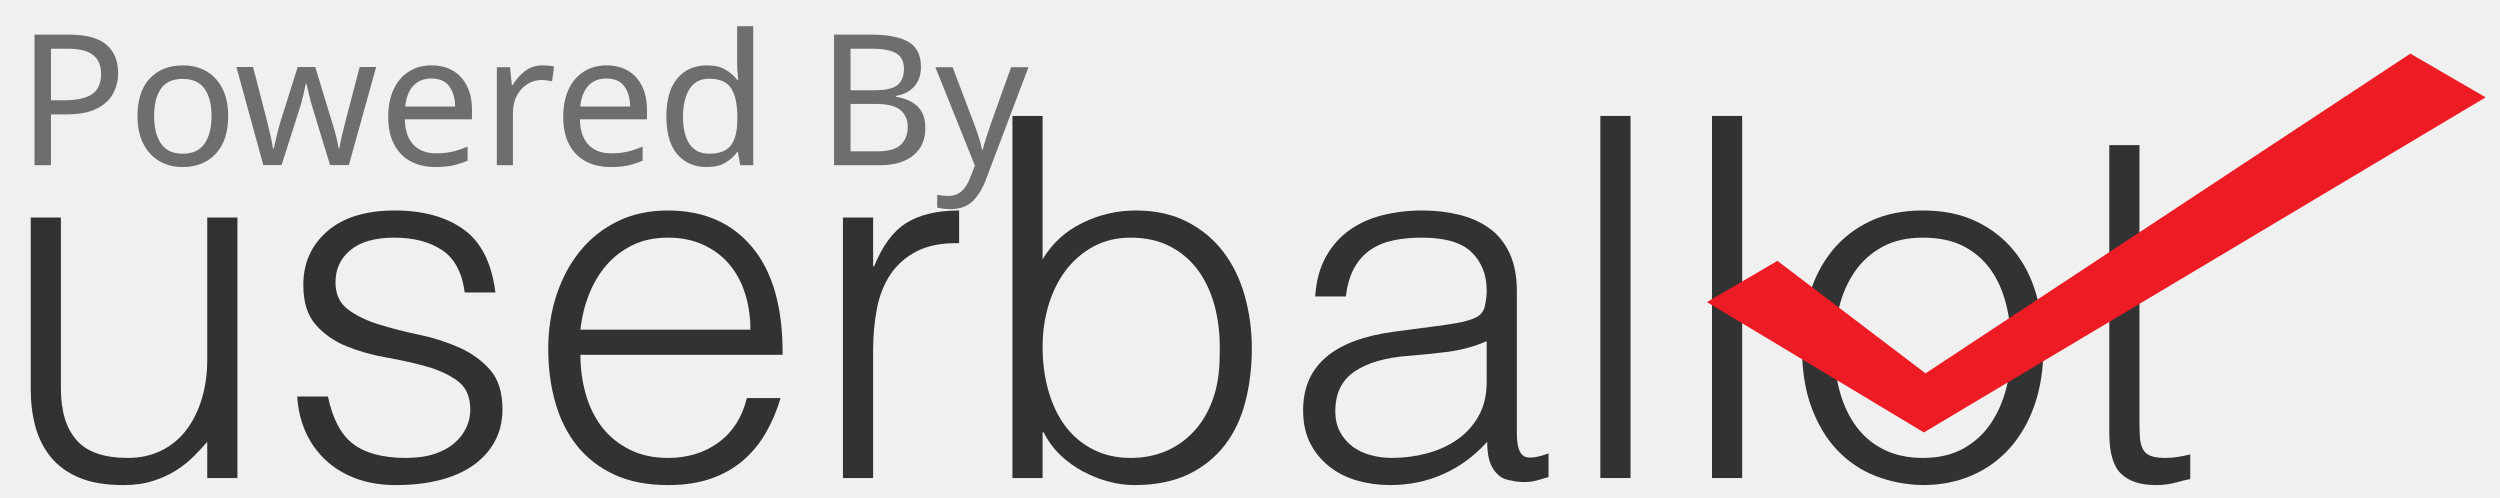
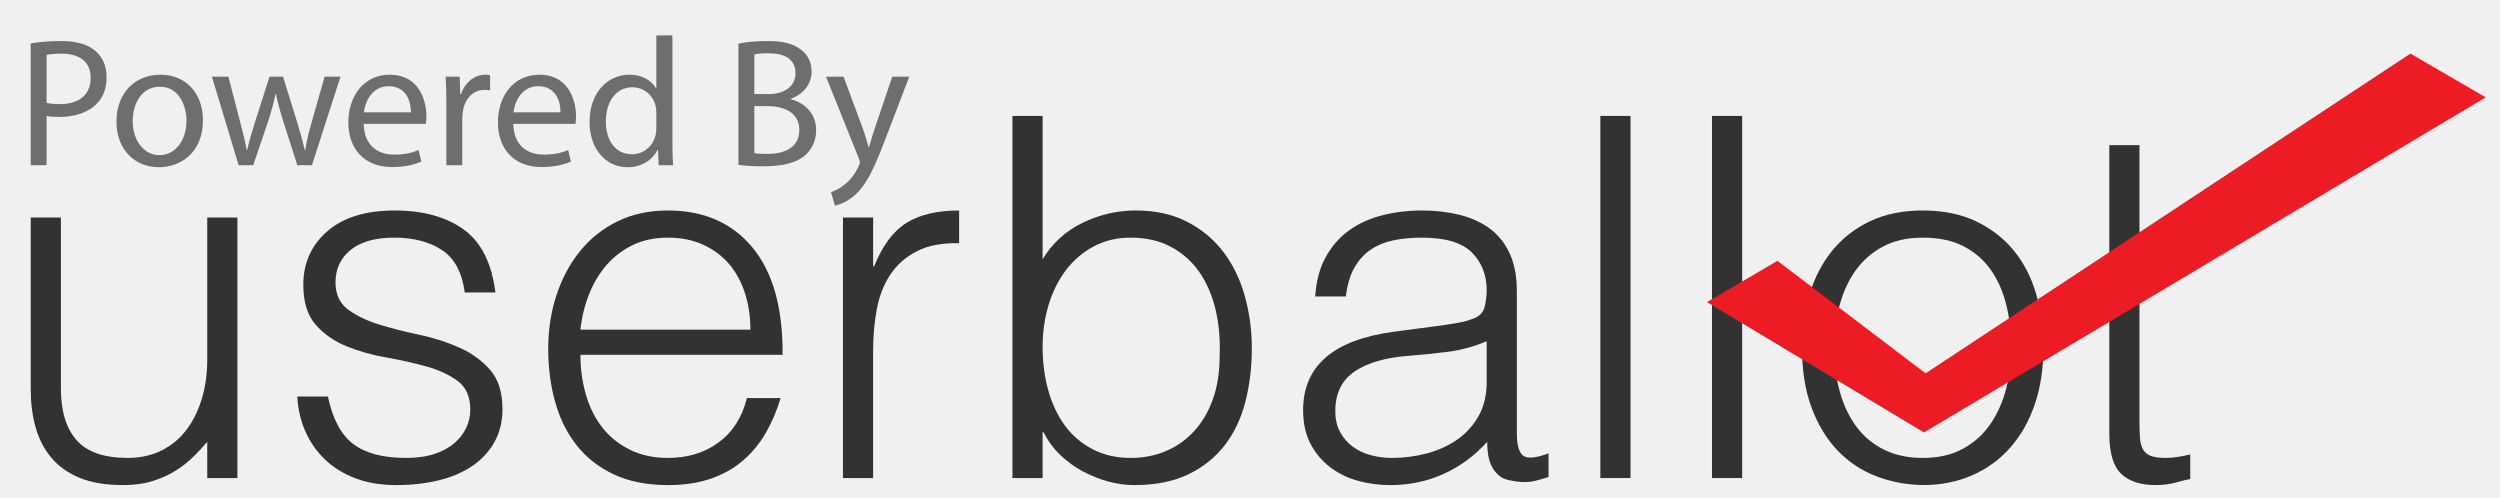
<svg xmlns="http://www.w3.org/2000/svg" version="1.1" id="Layer_1" x="0px" y="0px" width="1367px" height="272px" viewBox="0 0 1367 272" enable-background="new 0 0 1367 272" xml:space="preserve">
  <g>
-     <path fill="#323232" d="M113.325,118.941h16.5v142.45h-16.5v-19.8c-2.2,2.569-4.675,5.226-7.425,7.976s-5.913,5.271-9.487,7.562   c-3.575,2.295-7.748,4.22-12.513,5.774c-4.77,1.557-10.27,2.338-16.5,2.338c-9.535,0-17.51-1.332-23.925-3.987   c-6.419-2.655-11.597-6.368-15.538-11.138c-3.944-4.766-6.785-10.312-8.525-16.639c-1.745-6.324-2.613-13.242-2.613-20.762V118.94   h16.5v93.5c0,12.285,2.84,21.683,8.525,28.188c5.68,6.511,15.03,9.763,28.05,9.763c6.78,0,12.878-1.328,18.288-3.986   c5.405-2.655,9.943-6.368,13.612-11.139c3.666-4.765,6.505-10.449,8.525-17.05c2.016-6.6,3.025-13.84,3.025-21.725L113.325,118.941   L113.325,118.941z" />
-     <path fill="#323232" d="M179.325,216.842c2.565,12.285,7.193,20.947,13.888,25.987c6.69,5.045,16.268,7.562,28.737,7.562   c6.05,0,11.275-0.729,15.675-2.199c4.4-1.465,8.018-3.438,10.862-5.912c2.84-2.477,4.993-5.27,6.462-8.389   c1.465-3.115,2.2-6.414,2.2-9.898c0-6.967-2.247-12.145-6.737-15.538c-4.495-3.39-10.132-6.05-16.913-7.976   c-6.785-1.924-14.12-3.574-22-4.949c-7.885-1.375-15.22-3.438-22-6.188c-6.785-2.75-12.422-6.69-16.913-11.825   c-4.495-5.13-6.737-12.375-6.737-21.726c0-11.914,4.353-21.677,13.062-29.287c8.705-7.605,21.037-11.412,36.987-11.412   c15.4,0,27.913,3.438,37.538,10.312s15.443,18.382,17.462,34.512h-16.775c-1.47-11-5.638-18.742-12.513-23.237   c-6.875-4.49-15.538-6.738-25.987-6.738c-10.45,0-18.425,2.248-23.925,6.738c-5.5,4.495-8.25,10.407-8.25,17.737   c0,6.42,2.243,11.321,6.738,14.713c4.49,3.396,10.127,6.146,16.913,8.25c6.78,2.108,14.115,3.988,22,5.638   c7.88,1.649,15.215,3.987,22,7.014c6.78,3.025,12.418,7.106,16.912,12.236c4.49,5.135,6.738,12.284,6.738,21.45   c0,6.785-1.47,12.787-4.4,18.013c-2.935,5.226-6.97,9.582-12.1,13.062c-5.135,3.484-11.232,6.098-18.288,7.837   c-7.06,1.74-14.807,2.612-23.237,2.612c-8.435,0-15.907-1.237-22.413-3.713c-6.51-2.476-12.057-5.912-16.638-10.312   c-4.584-4.399-8.16-9.53-10.725-15.399c-2.569-5.865-4.035-12.189-4.4-18.976L179.325,216.842L179.325,216.842z" />
-     <path fill="#323232" d="M317.375,194.018c0,7.699,1.005,14.986,3.025,21.861c2.015,6.875,4.993,12.835,8.938,17.875   c3.94,5.045,8.938,9.075,14.987,12.102c6.05,3.023,13.015,4.537,20.9,4.537c10.816,0,20.076-2.841,27.775-8.525   c7.699-5.68,12.83-13.749,15.4-24.2h18.424c-2.021,6.785-4.674,13.062-7.976,18.838c-3.299,5.774-7.424,10.819-12.375,15.125   c-4.948,4.31-10.818,7.657-17.6,10.038c-6.785,2.38-14.67,3.574-23.65,3.574c-11.369,0-21.175-1.926-29.425-5.774   c-8.25-3.851-15.035-9.118-20.35-15.812c-5.319-6.69-9.26-14.575-11.825-23.65c-2.57-9.074-3.85-18.838-3.85-29.287   s1.513-20.256,4.538-29.426c3.025-9.164,7.331-17.188,12.925-24.062c5.59-6.875,12.418-12.279,20.488-16.225   c8.065-3.94,17.23-5.912,27.5-5.912c19.615,0,35.016,6.737,46.201,20.212c11.18,13.475,16.68,33.047,16.5,58.711H317.375   L317.375,194.018z M410.324,180.268c0-6.967-0.961-13.52-2.887-19.664c-1.927-6.14-4.771-11.455-8.525-15.949   c-3.76-4.489-8.482-8.064-14.162-10.724c-5.686-2.656-12.195-3.988-19.525-3.988c-7.334,0-13.797,1.375-19.387,4.125   c-5.595,2.75-10.36,6.419-14.3,11c-3.945,4.586-7.107,9.9-9.488,15.951c-2.385,6.049-3.944,12.469-4.675,19.25H410.324   L410.324,180.268z" />
-     <path fill="#323232" d="M477.425,261.393h-16.5V118.942h16.5v26.676h0.55c4.581-11.366,10.493-19.293,17.737-23.788   c7.24-4.49,16.818-6.737,28.738-6.737v17.875c-9.352-0.181-17.051,1.285-23.102,4.4c-6.05,3.118-10.861,7.334-14.438,12.649   c-3.575,5.318-6.05,11.596-7.425,18.836c-1.375,7.246-2.062,14.809-2.062,22.688L477.425,261.393L477.425,261.393z" />
-     <path fill="#323232" d="M570.098,261.393h-16.5v-198h16.5v78.375c5.315-8.801,12.604-15.443,21.863-19.938   c9.255-4.49,18.928-6.737,29.012-6.737c10.815,0,20.213,2.062,28.188,6.188c7.976,4.125,14.575,9.625,19.801,16.5   c5.226,6.875,9.117,14.896,11.688,24.062c2.563,9.17,3.85,18.699,3.85,28.6c0,10.451-1.194,20.261-3.575,29.427   c-2.385,9.169-6.188,17.097-11.412,23.786c-5.226,6.695-11.872,11.963-19.938,15.812c-8.069,3.85-17.875,5.774-29.425,5.774   c-4.585,0-9.261-0.646-14.025-1.925c-4.77-1.284-9.396-3.115-13.888-5.5c-4.494-2.381-8.619-5.362-12.375-8.938   c-3.761-3.575-6.832-7.743-9.212-12.513h-0.552L570.098,261.393L570.098,261.393z M570.098,189.617   c0,8.619,1.054,16.637,3.163,24.062c2.105,7.424,5.179,13.844,9.212,19.25c4.031,5.408,9.075,9.672,15.125,12.786   c6.052,3.119,12.927,4.675,20.625,4.675c6.967,0,13.381-1.236,19.25-3.713c5.865-2.475,11-6.093,15.4-10.861   c4.4-4.767,7.838-10.588,10.312-17.463c2.474-6.875,3.713-14.804,3.713-23.787c0.364-8.98-0.37-17.367-2.2-25.162   c-1.835-7.791-4.771-14.618-8.8-20.488c-4.035-5.865-9.213-10.492-15.538-13.887c-6.325-3.391-13.707-5.088-22.139-5.088   c-7.52,0-14.257,1.607-20.212,4.812c-5.96,3.21-11,7.521-15.125,12.927c-4.125,5.408-7.288,11.733-9.486,18.975   C571.198,173.898,570.098,181.551,570.098,189.617z" />
-     <path fill="#323232" d="M785.146,178.342c3.114-0.365,6.827-0.916,11.138-1.65c4.306-0.729,7.837-1.739,10.587-3.024   c2.75-1.278,4.443-3.438,5.088-6.462c0.641-3.023,0.963-5.816,0.963-8.389c0-8.43-2.707-15.353-8.113-20.762   c-5.408-5.406-14.53-8.113-27.361-8.113c-5.686,0-10.909,0.507-15.675,1.513c-4.771,1.01-8.938,2.75-12.514,5.225   s-6.51,5.775-8.8,9.9c-2.295,4.125-3.807,9.309-4.537,15.538h-16.774c0.55-8.433,2.475-15.63,5.774-21.589   c3.3-5.955,7.562-10.814,12.787-14.574c5.225-3.755,11.275-6.505,18.15-8.25c6.875-1.74,14.162-2.612,21.861-2.612   c7.149,0,13.889,0.782,20.212,2.337c6.325,1.56,11.825,4.035,16.5,7.425c4.677,3.395,8.342,7.932,11,13.613   c2.656,5.685,3.988,12.65,3.988,20.9v77.55c0,6.419,1.144,10.497,3.438,12.236c2.29,1.744,6.918,1.332,13.887-1.236v12.925   c-1.284,0.369-3.162,0.915-5.637,1.649c-2.477,0.73-4.907,1.101-7.288,1.101c-2.569,0-5.044-0.274-7.425-0.825   c-2.75-0.369-4.95-1.236-6.601-2.611c-1.649-1.375-2.981-3.025-3.988-4.95c-1.01-1.925-1.696-4.03-2.062-6.325   c-0.369-2.29-0.55-4.718-0.55-7.287c-6.97,7.7-14.944,13.569-23.925,17.6c-8.984,4.031-18.7,6.051-29.15,6.051   c-6.234,0-12.237-0.824-18.012-2.475c-5.775-1.65-10.863-4.216-15.264-7.701c-4.399-3.479-7.885-7.742-10.449-12.787   c-2.569-5.039-3.851-11.043-3.851-18.012c0-24.201,16.59-38.5,49.774-42.899L785.146,178.342z M812.921,186.592   c-6.97,2.936-14.024,4.859-21.176,5.775c-7.149,0.919-14.3,1.648-21.449,2.199c-12.649,0.92-22.508,3.76-29.562,8.524   c-7.062,4.771-10.588,12.011-10.588,21.726c0,4.399,0.867,8.207,2.611,11.412c1.74,3.209,4.03,5.869,6.875,7.976   c2.841,2.108,6.142,3.67,9.9,4.675c3.755,1.01,7.562,1.514,11.412,1.514c6.601,0,13.016-0.826,19.25-2.476   c6.229-1.649,11.777-4.168,16.638-7.562c4.854-3.392,8.753-7.701,11.688-12.926c2.931-5.226,4.399-11.412,4.399-18.562V186.592z" />
+     <path fill="#323232" d="M113.325,118.941h16.5v142.45h-16.5v-19.8c-2.2,2.569-4.675,5.226-7.425,7.976s-5.913,5.271-9.487,7.562   c-3.575,2.295-7.748,4.221-12.513,5.773c-4.77,1.558-10.27,2.339-16.5,2.339c-9.535,0-17.51-1.332-23.925-3.987   c-6.419-2.654-11.597-6.368-15.538-11.138c-3.944-4.767-6.785-10.312-8.525-16.64c-1.745-6.324-2.613-13.242-2.613-20.762V118.94   h16.5v93.5c0,12.285,2.84,21.684,8.525,28.188c5.68,6.511,15.03,9.763,28.05,9.763c6.78,0,12.878-1.328,18.288-3.986   c5.405-2.654,9.943-6.367,13.612-11.139c3.666-4.765,6.505-10.449,8.525-17.05c2.016-6.6,3.025-13.84,3.025-21.725L113.325,118.941   L113.325,118.941z" />
+     <path fill="#323232" d="M179.325,216.842c2.565,12.285,7.193,20.947,13.888,25.987c6.69,5.045,16.268,7.562,28.737,7.562   c6.05,0,11.275-0.729,15.675-2.199c4.4-1.465,8.018-3.438,10.862-5.912c2.84-2.477,4.993-5.27,6.462-8.389   c1.465-3.115,2.2-6.414,2.2-9.897c0-6.968-2.247-12.146-6.737-15.538c-4.495-3.391-10.132-6.051-16.913-7.977   c-6.785-1.924-14.12-3.574-22-4.949c-7.885-1.375-15.22-3.438-22-6.188c-6.785-2.75-12.422-6.689-16.913-11.824   c-4.495-5.131-6.737-12.375-6.737-21.727c0-11.914,4.353-21.677,13.062-29.287c8.705-7.605,21.037-11.412,36.987-11.412   c15.4,0,27.913,3.438,37.538,10.312s15.443,18.382,17.462,34.512h-16.775c-1.47-11-5.638-18.742-12.513-23.236   c-6.875-4.491-15.538-6.739-25.987-6.739c-10.45,0-18.425,2.248-23.925,6.739c-5.5,4.494-8.25,10.406-8.25,17.736   c0,6.42,2.243,11.32,6.738,14.713c4.49,3.396,10.127,6.146,16.913,8.25c6.78,2.107,14.115,3.988,22,5.639   c7.88,1.648,15.215,3.986,22,7.014c6.78,3.025,12.418,7.105,16.912,12.236c4.49,5.135,6.738,12.283,6.738,21.449   c0,6.785-1.47,12.787-4.4,18.014c-2.935,5.226-6.97,9.582-12.1,13.062c-5.135,3.483-11.232,6.099-18.288,7.837   c-7.06,1.74-14.807,2.612-23.237,2.612c-8.435,0-15.907-1.237-22.413-3.714c-6.51-2.476-12.057-5.911-16.638-10.312   c-4.584-4.399-8.16-9.53-10.725-15.399c-2.569-5.864-4.035-12.188-4.4-18.976L179.325,216.842L179.325,216.842z" />
+     <path fill="#323232" d="M317.375,194.018c0,7.699,1.005,14.986,3.025,21.861c2.015,6.875,4.992,12.835,8.938,17.875   c3.94,5.045,8.938,9.075,14.987,12.102c6.05,3.023,13.015,4.537,20.899,4.537c10.816,0,20.076-2.841,27.775-8.524   c7.699-5.681,12.83-13.749,15.4-24.2h18.424c-2.021,6.785-4.674,13.062-7.977,18.838c-3.299,5.774-7.424,10.819-12.375,15.125   c-4.947,4.311-10.817,7.657-17.6,10.038c-6.785,2.38-14.67,3.574-23.65,3.574c-11.369,0-21.175-1.927-29.425-5.774   c-8.25-3.851-15.035-9.117-20.35-15.812c-5.319-6.69-9.261-14.575-11.825-23.65c-2.57-9.073-3.85-18.838-3.85-29.286   c0-10.449,1.513-20.257,4.538-29.427c3.025-9.164,7.331-17.188,12.925-24.062c5.59-6.875,12.418-12.279,20.487-16.226   c8.065-3.94,17.23-5.912,27.5-5.912c19.615,0,35.017,6.737,46.201,20.212c11.18,13.475,16.68,33.046,16.5,58.71H317.375   L317.375,194.018z M410.324,180.268c0-6.967-0.961-13.52-2.887-19.664c-1.928-6.14-4.771-11.455-8.525-15.949   c-3.76-4.488-8.482-8.063-14.162-10.723c-5.686-2.656-12.195-3.988-19.525-3.988c-7.334,0-13.797,1.375-19.387,4.125   c-5.595,2.75-10.359,6.418-14.3,11c-3.945,4.586-7.107,9.899-9.488,15.951c-2.385,6.049-3.943,12.469-4.675,19.25h92.949V180.268z" />
+     <path fill="#323232" d="M477.425,261.393h-16.5V118.942h16.5v26.676h0.55c4.581-11.366,10.493-19.293,17.737-23.788   c7.24-4.49,16.818-6.737,28.738-6.737v17.875c-9.353-0.181-17.051,1.285-23.103,4.4c-6.05,3.118-10.86,7.334-14.438,12.649   c-3.575,5.317-6.05,11.596-7.425,18.836c-1.375,7.246-2.062,14.809-2.062,22.688L477.425,261.393L477.425,261.393z" />
+     <path fill="#323232" d="M570.098,261.393h-16.5v-198h16.5v78.375c5.315-8.801,12.604-15.442,21.863-19.938   c9.255-4.49,18.928-6.737,29.012-6.737c10.815,0,20.213,2.062,28.188,6.188c7.976,4.125,14.575,9.625,19.801,16.5   c5.227,6.875,9.117,14.896,11.688,24.062c2.562,9.171,3.85,18.699,3.85,28.601c0,10.451-1.194,20.261-3.575,29.427   c-2.385,9.169-6.188,17.097-11.412,23.786c-5.226,6.695-11.872,11.963-19.938,15.812c-8.069,3.851-17.875,5.774-29.425,5.774   c-4.585,0-9.262-0.646-14.025-1.926c-4.77-1.283-9.396-3.114-13.888-5.5c-4.494-2.381-8.619-5.361-12.375-8.938   c-3.762-3.574-6.832-7.742-9.212-12.513h-0.553V261.393L570.098,261.393z M570.098,189.617c0,8.619,1.055,16.637,3.163,24.062   c2.105,7.424,5.18,13.844,9.212,19.25c4.031,5.407,9.075,9.672,15.125,12.785c6.053,3.119,12.928,4.676,20.625,4.676   c6.968,0,13.381-1.236,19.25-3.714c5.865-2.475,11-6.093,15.4-10.86s7.838-10.588,10.312-17.463   c2.474-6.875,3.713-14.805,3.713-23.787c0.363-8.98-0.37-17.367-2.2-25.162c-1.835-7.791-4.771-14.618-8.8-20.488   c-4.035-5.865-9.213-10.492-15.538-13.887c-6.325-3.391-13.707-5.088-22.14-5.088c-7.52,0-14.257,1.607-20.212,4.812   c-5.96,3.21-11,7.521-15.125,12.927c-4.125,5.408-7.288,11.733-9.485,18.976C571.198,173.898,570.098,181.551,570.098,189.617z" />
+     <path fill="#323232" d="M785.146,178.342c3.113-0.365,6.826-0.916,11.138-1.65c4.306-0.729,7.837-1.738,10.587-3.023   c2.75-1.277,4.443-3.438,5.088-6.462c0.641-3.022,0.963-5.815,0.963-8.39c0-8.43-2.707-15.353-8.113-20.762   c-5.407-5.406-14.529-8.113-27.36-8.113c-5.687,0-10.909,0.507-15.675,1.513c-4.771,1.01-8.938,2.75-12.515,5.225   s-6.51,5.775-8.8,9.9c-2.295,4.125-3.807,9.309-4.537,15.538h-16.773c0.55-8.433,2.475-15.63,5.773-21.589   c3.3-5.955,7.562-10.814,12.787-14.574c5.225-3.755,11.275-6.505,18.15-8.25c6.875-1.74,14.162-2.612,21.86-2.612   c7.149,0,13.89,0.782,20.212,2.337c6.325,1.56,11.825,4.035,16.5,7.425c4.678,3.395,8.343,7.932,11,13.613   c2.656,5.685,3.988,12.65,3.988,20.9v77.55c0,6.419,1.145,10.497,3.438,12.236c2.29,1.744,6.918,1.332,13.887-1.236v12.925   c-1.284,0.369-3.162,0.915-5.637,1.649c-2.478,0.73-4.907,1.101-7.288,1.101c-2.569,0-5.044-0.274-7.426-0.825   c-2.75-0.369-4.949-1.235-6.601-2.61c-1.649-1.375-2.981-3.025-3.988-4.95c-1.01-1.925-1.695-4.03-2.062-6.325   c-0.369-2.29-0.55-4.718-0.55-7.287c-6.971,7.7-14.944,13.569-23.925,17.601c-8.984,4.031-18.7,6.051-29.15,6.051   c-6.234,0-12.237-0.824-18.012-2.475c-5.775-1.65-10.863-4.217-15.265-7.701c-4.398-3.479-7.885-7.742-10.448-12.787   c-2.569-5.039-3.852-11.043-3.852-18.012c0-24.201,16.59-38.5,49.774-42.899L785.146,178.342z M812.921,186.592   c-6.97,2.936-14.023,4.859-21.176,5.775c-7.149,0.919-14.3,1.648-21.449,2.199c-12.648,0.92-22.508,3.76-29.562,8.523   c-7.062,4.771-10.588,12.012-10.588,21.727c0,4.398,0.866,8.207,2.61,11.412c1.74,3.209,4.03,5.869,6.875,7.976   c2.841,2.108,6.143,3.67,9.9,4.675c3.755,1.01,7.562,1.514,11.412,1.514c6.601,0,13.016-0.826,19.25-2.476   c6.229-1.649,11.776-4.168,16.638-7.562c4.854-3.393,8.753-7.701,11.688-12.926c2.932-5.227,4.399-11.412,4.399-18.562v-22.275   H812.921z" />
    <path fill="#323232" d="M875.071,261.393v-198h16.5v198H875.071z" />
    <path fill="#323232" d="M936.117,261.393v-198h16.5v198H936.117z" />
-     <path display="none" fill="#FFFFFF" d="M1051.338,265.241c-9.17-0.185-17.736-1.834-25.713-4.949   c-7.975-3.115-14.944-7.791-20.899-14.024c-5.96-6.23-10.683-14.024-14.163-23.375c-3.483-9.352-5.225-20.256-5.225-32.727   c0-10.449,1.375-20.212,4.125-29.287c2.75-9.074,6.875-17.002,12.375-23.787c5.5-6.781,12.375-12.143,20.625-16.088   c8.25-3.94,17.875-5.912,28.875-5.912c11.182,0,20.899,1.972,29.149,5.912c8.25,3.945,15.125,9.26,20.625,15.95   c5.5,6.694,9.578,14.622,12.237,23.788c2.655,9.169,3.987,18.975,3.987,29.424c0,11.37-1.56,21.635-4.675,30.801   c-3.12,9.17-7.562,17.051-13.338,23.649c-5.775,6.601-12.744,11.688-20.9,15.263   C1070.266,263.454,1061.237,265.241,1051.338,265.241z M1099.737,190.166c0-8.43-0.919-16.314-2.75-23.648   c-1.834-7.332-4.675-13.703-8.524-19.113c-3.851-5.405-8.8-9.668-14.851-12.787c-6.05-3.115-13.476-4.675-22.274-4.675   c-8.62,0-15.997,1.697-22.138,5.088c-6.146,3.395-11.139,7.885-14.987,13.475c-3.851,5.595-6.694,12.011-8.525,19.25   c-1.835,7.244-2.75,14.713-2.75,22.412c0,8.801,1.054,16.913,3.163,24.338c2.105,7.427,5.179,13.797,9.212,19.113   c4.03,5.319,9.075,9.444,15.125,12.374c6.051,2.936,13.017,4.4,20.9,4.4c8.615,0,15.993-1.693,22.139-5.088   c6.14-3.391,11.137-7.929,14.986-13.613c3.851-5.68,6.69-12.1,8.524-19.25C1098.818,205.291,1099.737,197.867,1099.737,190.166z" />
-     <path fill="#323232" d="M1051.338,265.241c-9.17-0.185-17.736-1.834-25.713-4.949c-7.975-3.115-14.944-7.791-20.899-14.024   c-5.96-6.23-10.683-14.024-14.163-23.375c-3.483-9.352-5.225-20.256-5.225-32.727c0-10.449,1.375-20.212,4.125-29.287   c2.75-9.074,6.875-17.002,12.375-23.787c5.5-6.781,12.375-12.143,20.625-16.088c8.25-3.94,17.875-5.912,28.875-5.912   c11.182,0,20.899,1.972,29.149,5.912c8.25,3.945,15.125,9.26,20.625,15.95c5.5,6.694,9.578,14.622,12.237,23.788   c2.655,9.169,3.987,18.975,3.987,29.424c0,11.37-1.56,21.635-4.675,30.801c-3.12,9.17-7.562,17.051-13.338,23.649   c-5.775,6.601-12.744,11.688-20.9,15.263C1070.266,263.454,1061.237,265.241,1051.338,265.241z M1099.737,190.166   c0-8.43-0.919-16.314-2.75-23.648c-1.834-7.332-4.675-13.703-8.524-19.113c-3.851-5.405-8.8-9.668-14.851-12.787   c-6.05-3.115-13.476-4.675-22.274-4.675c-8.62,0-15.997,1.697-22.138,5.088c-6.146,3.395-11.139,7.885-14.987,13.475   c-3.851,5.595-6.694,12.011-8.525,19.25c-1.835,7.244-2.75,14.713-2.75,22.412c0,8.801,1.054,16.913,3.163,24.338   c2.105,7.427,5.179,13.797,9.212,19.113c4.03,5.319,9.075,9.444,15.125,12.374c6.051,2.936,13.017,4.4,20.9,4.4   c8.615,0,15.993-1.693,22.139-5.088c6.14-3.391,11.137-7.929,14.986-13.613c3.851-5.68,6.69-12.1,8.524-19.25   C1098.818,205.291,1099.737,197.867,1099.737,190.166z" />
-     <path fill="#323232" d="M1197.637,261.941c-2.02,0.365-4.675,1.006-7.975,1.925c-3.3,0.916-6.97,1.375-11,1.375   c-8.25,0-14.532-2.062-18.838-6.188c-4.311-4.125-6.462-11.502-6.462-22.137V79.342h16.5v150.975c0,3.484,0.09,6.511,0.273,9.076   c0.182,2.568,0.73,4.674,1.65,6.324c0.915,1.649,2.338,2.846,4.263,3.575c1.925,0.733,4.628,1.101,8.112,1.101   c2.2,0,4.442-0.182,6.737-0.551c2.29-0.365,4.537-0.824,6.736-1.375v13.475H1197.637z" />
+     <path display="none" fill="#FFFFFF" d="M1051.338,265.241c-9.17-0.185-17.736-1.834-25.713-4.949   c-7.975-3.115-14.944-7.791-20.899-14.024c-5.96-6.229-10.683-14.023-14.163-23.375c-3.482-9.352-5.225-20.256-5.225-32.727   c0-10.449,1.375-20.212,4.125-29.287c2.75-9.074,6.875-17.002,12.375-23.787c5.5-6.781,12.375-12.143,20.625-16.088   c8.25-3.94,17.875-5.912,28.875-5.912c11.182,0,20.899,1.972,29.149,5.912c8.25,3.945,15.125,9.26,20.625,15.95   c5.5,6.694,9.578,14.622,12.237,23.788c2.654,9.169,3.986,18.975,3.986,29.424c0,11.37-1.56,21.635-4.675,30.801   c-3.12,9.17-7.562,17.051-13.338,23.649c-5.775,6.601-12.744,11.688-20.9,15.263   C1070.266,263.454,1061.237,265.241,1051.338,265.241z M1099.737,190.166c0-8.43-0.919-16.314-2.75-23.648   c-1.834-7.332-4.675-13.703-8.524-19.113c-3.851-5.404-8.8-9.668-14.851-12.786c-6.05-3.115-13.477-4.675-22.274-4.675   c-8.62,0-15.997,1.697-22.138,5.088c-6.146,3.395-11.14,7.885-14.987,13.475c-3.851,5.596-6.694,12.012-8.525,19.25   c-1.835,7.244-2.75,14.713-2.75,22.412c0,8.801,1.055,16.913,3.163,24.338c2.105,7.428,5.18,13.797,9.212,19.113   c4.03,5.318,9.075,9.443,15.125,12.374c6.052,2.937,13.018,4.399,20.9,4.399c8.615,0,15.993-1.692,22.139-5.088   c6.141-3.391,11.138-7.929,14.986-13.613c3.852-5.68,6.69-12.1,8.524-19.25C1098.818,205.291,1099.737,197.867,1099.737,190.166z" />
+     <path fill="#323232" d="M1051.338,265.241c-9.17-0.185-17.736-1.834-25.713-4.949c-7.975-3.115-14.944-7.791-20.899-14.024   c-5.96-6.229-10.683-14.023-14.163-23.375c-3.482-9.352-5.225-20.256-5.225-32.727c0-10.449,1.375-20.212,4.125-29.287   c2.75-9.074,6.875-17.002,12.375-23.787c5.5-6.781,12.375-12.143,20.625-16.088c8.25-3.94,17.875-5.912,28.875-5.912   c11.182,0,20.899,1.972,29.149,5.912c8.25,3.945,15.125,9.26,20.625,15.95c5.5,6.694,9.578,14.622,12.237,23.788   c2.654,9.169,3.986,18.975,3.986,29.424c0,11.37-1.56,21.635-4.675,30.801c-3.12,9.17-7.562,17.051-13.338,23.649   c-5.775,6.601-12.744,11.688-20.9,15.263C1070.266,263.454,1061.237,265.241,1051.338,265.241z M1099.737,190.166   c0-8.43-0.919-16.314-2.75-23.648c-1.834-7.332-4.675-13.703-8.524-19.113c-3.851-5.404-8.8-9.668-14.851-12.786   c-6.05-3.115-13.477-4.675-22.274-4.675c-8.62,0-15.997,1.697-22.138,5.088c-6.146,3.395-11.14,7.885-14.987,13.475   c-3.851,5.596-6.694,12.012-8.525,19.25c-1.835,7.244-2.75,14.713-2.75,22.412c0,8.801,1.055,16.913,3.163,24.338   c2.105,7.428,5.18,13.797,9.212,19.113c4.03,5.318,9.075,9.443,15.125,12.374c6.052,2.937,13.018,4.399,20.9,4.399   c8.615,0,15.993-1.692,22.139-5.088c6.141-3.391,11.138-7.929,14.986-13.613c3.852-5.68,6.69-12.1,8.524-19.25   C1098.818,205.291,1099.737,197.867,1099.737,190.166z" />
+     <path fill="#323232" d="M1197.637,261.941c-2.02,0.365-4.675,1.006-7.975,1.925c-3.3,0.916-6.97,1.375-11,1.375   c-8.25,0-14.532-2.062-18.838-6.188c-4.312-4.125-6.462-11.502-6.462-22.137V79.342h16.5v150.975c0,3.484,0.09,6.512,0.272,9.076   c0.182,2.568,0.73,4.674,1.65,6.324c0.915,1.649,2.338,2.846,4.263,3.575c1.925,0.733,4.628,1.101,8.112,1.101   c2.199,0,4.441-0.182,6.736-0.551c2.291-0.365,4.537-0.824,6.736-1.375v13.475H1197.637L1197.637,261.941z" />
  </g>
  <text transform="matrix(1 0 0 1 5.3125 108.5)" display="none" fill="#323232" enable-background="new    " font-family="'Helvetica-Light'" font-size="150">beta</text>
  <polygon fill="#ED1C24" points="933.367,165.2 1051.983,236.459 1359.145,53.225 1317.983,29.324 1052.868,204.15 971.873,142.628   " />
-   <text transform="matrix(1 0 0 1 9.1738 90.3418)" fill="#6E6E6E" font-family="'MyriadPro-Regular'" font-size="100">Powered By</text>
+   <g enable-background="new    ">
+     <path fill="#6E6E6E" d="M16.774,23.737c4.2-0.699,9.701-1.3,16.701-1.3c8.601,0,14.901,2,18.901,5.601   c3.7,3.2,5.9,8.101,5.9,14.101c0,6.101-1.8,10.9-5.2,14.401c-4.601,4.9-12.101,7.4-20.602,7.4c-2.6,0-5-0.101-7-0.601v27.002h-8.7   V23.737z M25.475,56.239c1.9,0.501,4.3,0.7,7.201,0.7c10.5,0,16.901-5.1,16.901-14.4c0-8.9-6.3-13.201-15.901-13.201   c-3.8,0-6.7,0.3-8.201,0.7V56.239z" />
+     <path fill="#6E6E6E" d="M110.977,65.74c0,17.901-12.401,25.701-24.102,25.701c-13.101,0-23.201-9.601-23.201-24.901   c0-16.2,10.601-25.701,24.001-25.701C101.577,40.839,110.977,50.939,110.977,65.74z M72.575,66.24   c0,10.601,6.101,18.602,14.701,18.602c8.4,0,14.701-7.9,14.701-18.802c0-8.2-4.1-18.601-14.501-18.601   C77.075,47.439,72.575,57.04,72.575,66.24z" />
+     <path fill="#6E6E6E" d="M124.876,41.938l6.4,24.602c1.4,5.4,2.7,10.401,3.6,15.401h0.3c1.1-4.9,2.7-10.101,4.3-15.301l7.901-24.702   h7.4l7.5,24.202c1.8,5.8,3.2,10.9,4.3,15.801h0.3c0.8-4.9,2.1-10.001,3.7-15.701l6.9-24.302h8.701l-15.601,48.403h-8l-7.4-23.102   c-1.7-5.4-3.1-10.2-4.3-15.9h-0.2c-1.2,5.8-2.7,10.8-4.4,16.001l-7.801,23.001h-8l-14.601-48.403H124.876z" />
+     <path fill="#6E6E6E" d="M198.876,67.74c0.199,11.901,7.8,16.801,16.601,16.801c6.301,0,10.101-1.1,13.4-2.5l1.501,6.301   c-3.101,1.4-8.401,3-16.102,3c-14.9,0-23.802-9.801-23.802-24.401s8.601-26.102,22.702-26.102c15.801,0,20.001,13.9,20.001,22.802   c0,1.8-0.2,3.2-0.3,4.1H198.876z M224.677,61.44c0.101-5.601-2.3-14.302-12.2-14.302c-8.9,0-12.801,8.201-13.501,14.302H224.677z" />
+     <path fill="#6E6E6E" d="M244.074,57.04c0-5.7-0.101-10.601-0.4-15.102h7.7l0.301,9.501h0.399c2.2-6.5,7.501-10.601,13.401-10.601   c1,0,1.7,0.1,2.5,0.3v8.301c-0.9-0.2-1.801-0.3-3-0.3c-6.201,0-10.601,4.7-11.801,11.301c-0.2,1.199-0.4,2.6-0.4,4.1v25.802h-8.7   V57.04z" />
+     <path fill="#6E6E6E" d="M280.675,67.74c0.199,11.901,7.8,16.801,16.601,16.801c6.301,0,10.101-1.1,13.4-2.5l1.501,6.301   c-3.101,1.4-8.401,3-16.102,3c-14.9,0-23.802-9.801-23.802-24.401s8.601-26.102,22.702-26.102c15.801,0,20.001,13.9,20.001,22.802   c0,1.8-0.2,3.2-0.3,4.1H280.675z M306.476,61.44c0.101-5.601-2.3-14.302-12.2-14.302c-8.9,0-12.801,8.201-13.501,14.302H306.476z" />
+     <path fill="#6E6E6E" d="M367.676,19.338v58.503c0,4.301,0.101,9.201,0.4,12.501h-7.9l-0.4-8.4h-0.199   c-2.7,5.4-8.601,9.5-16.501,9.5c-11.701,0-20.702-9.9-20.702-24.601c-0.1-16.102,9.901-26.002,21.702-26.002   c7.4,0,12.4,3.5,14.601,7.4h0.2V19.338H367.676z M358.876,61.64c0-1.1-0.101-2.6-0.4-3.7c-1.3-5.6-6.101-10.2-12.7-10.2   c-9.101,0-14.501,8-14.501,18.701c0,9.801,4.8,17.901,14.301,17.901c5.9,0,11.301-3.9,12.9-10.501c0.3-1.2,0.4-2.4,0.4-3.8V61.64z" />
+     <path fill="#6E6E6E" d="M403.772,23.838c3.8-0.8,9.801-1.4,15.9-1.4c8.701,0,14.302,1.5,18.502,4.9c3.5,2.601,5.6,6.601,5.6,11.9   c0,6.501-4.3,12.201-11.4,14.802v0.199c6.4,1.601,13.901,6.9,13.901,16.901c0,5.801-2.301,10.2-5.701,13.501   c-4.7,4.3-12.301,6.3-23.301,6.3c-6.001,0-10.601-0.399-13.501-0.8V23.838z M412.473,51.439h7.9   c9.201,0,14.602-4.801,14.602-11.301c0-7.9-6.001-11.001-14.801-11.001c-4.001,0-6.301,0.301-7.701,0.601V51.439z M412.473,83.741   c1.7,0.3,4.2,0.4,7.301,0.4c9,0,17.301-3.301,17.301-13.101c0-9.201-7.9-13.001-17.401-13.001h-7.2V83.741z" />
+     <path fill="#6E6E6E" d="M461.271,41.938l10.601,28.603c1.1,3.2,2.3,7,3.1,9.9h0.2c0.9-2.9,1.9-6.601,3.101-10.101l9.601-28.402   h9.301l-13.201,34.503c-6.301,16.601-10.601,25.102-16.602,30.302c-4.3,3.8-8.6,5.3-10.8,5.7l-2.2-7.4c2.2-0.7,5.1-2.101,7.7-4.301   c2.4-1.899,5.4-5.3,7.4-9.801c0.4-0.899,0.7-1.6,0.7-2.1s-0.2-1.2-0.601-2.3l-17.9-44.604H461.271z" />
+   </g>
</svg>
